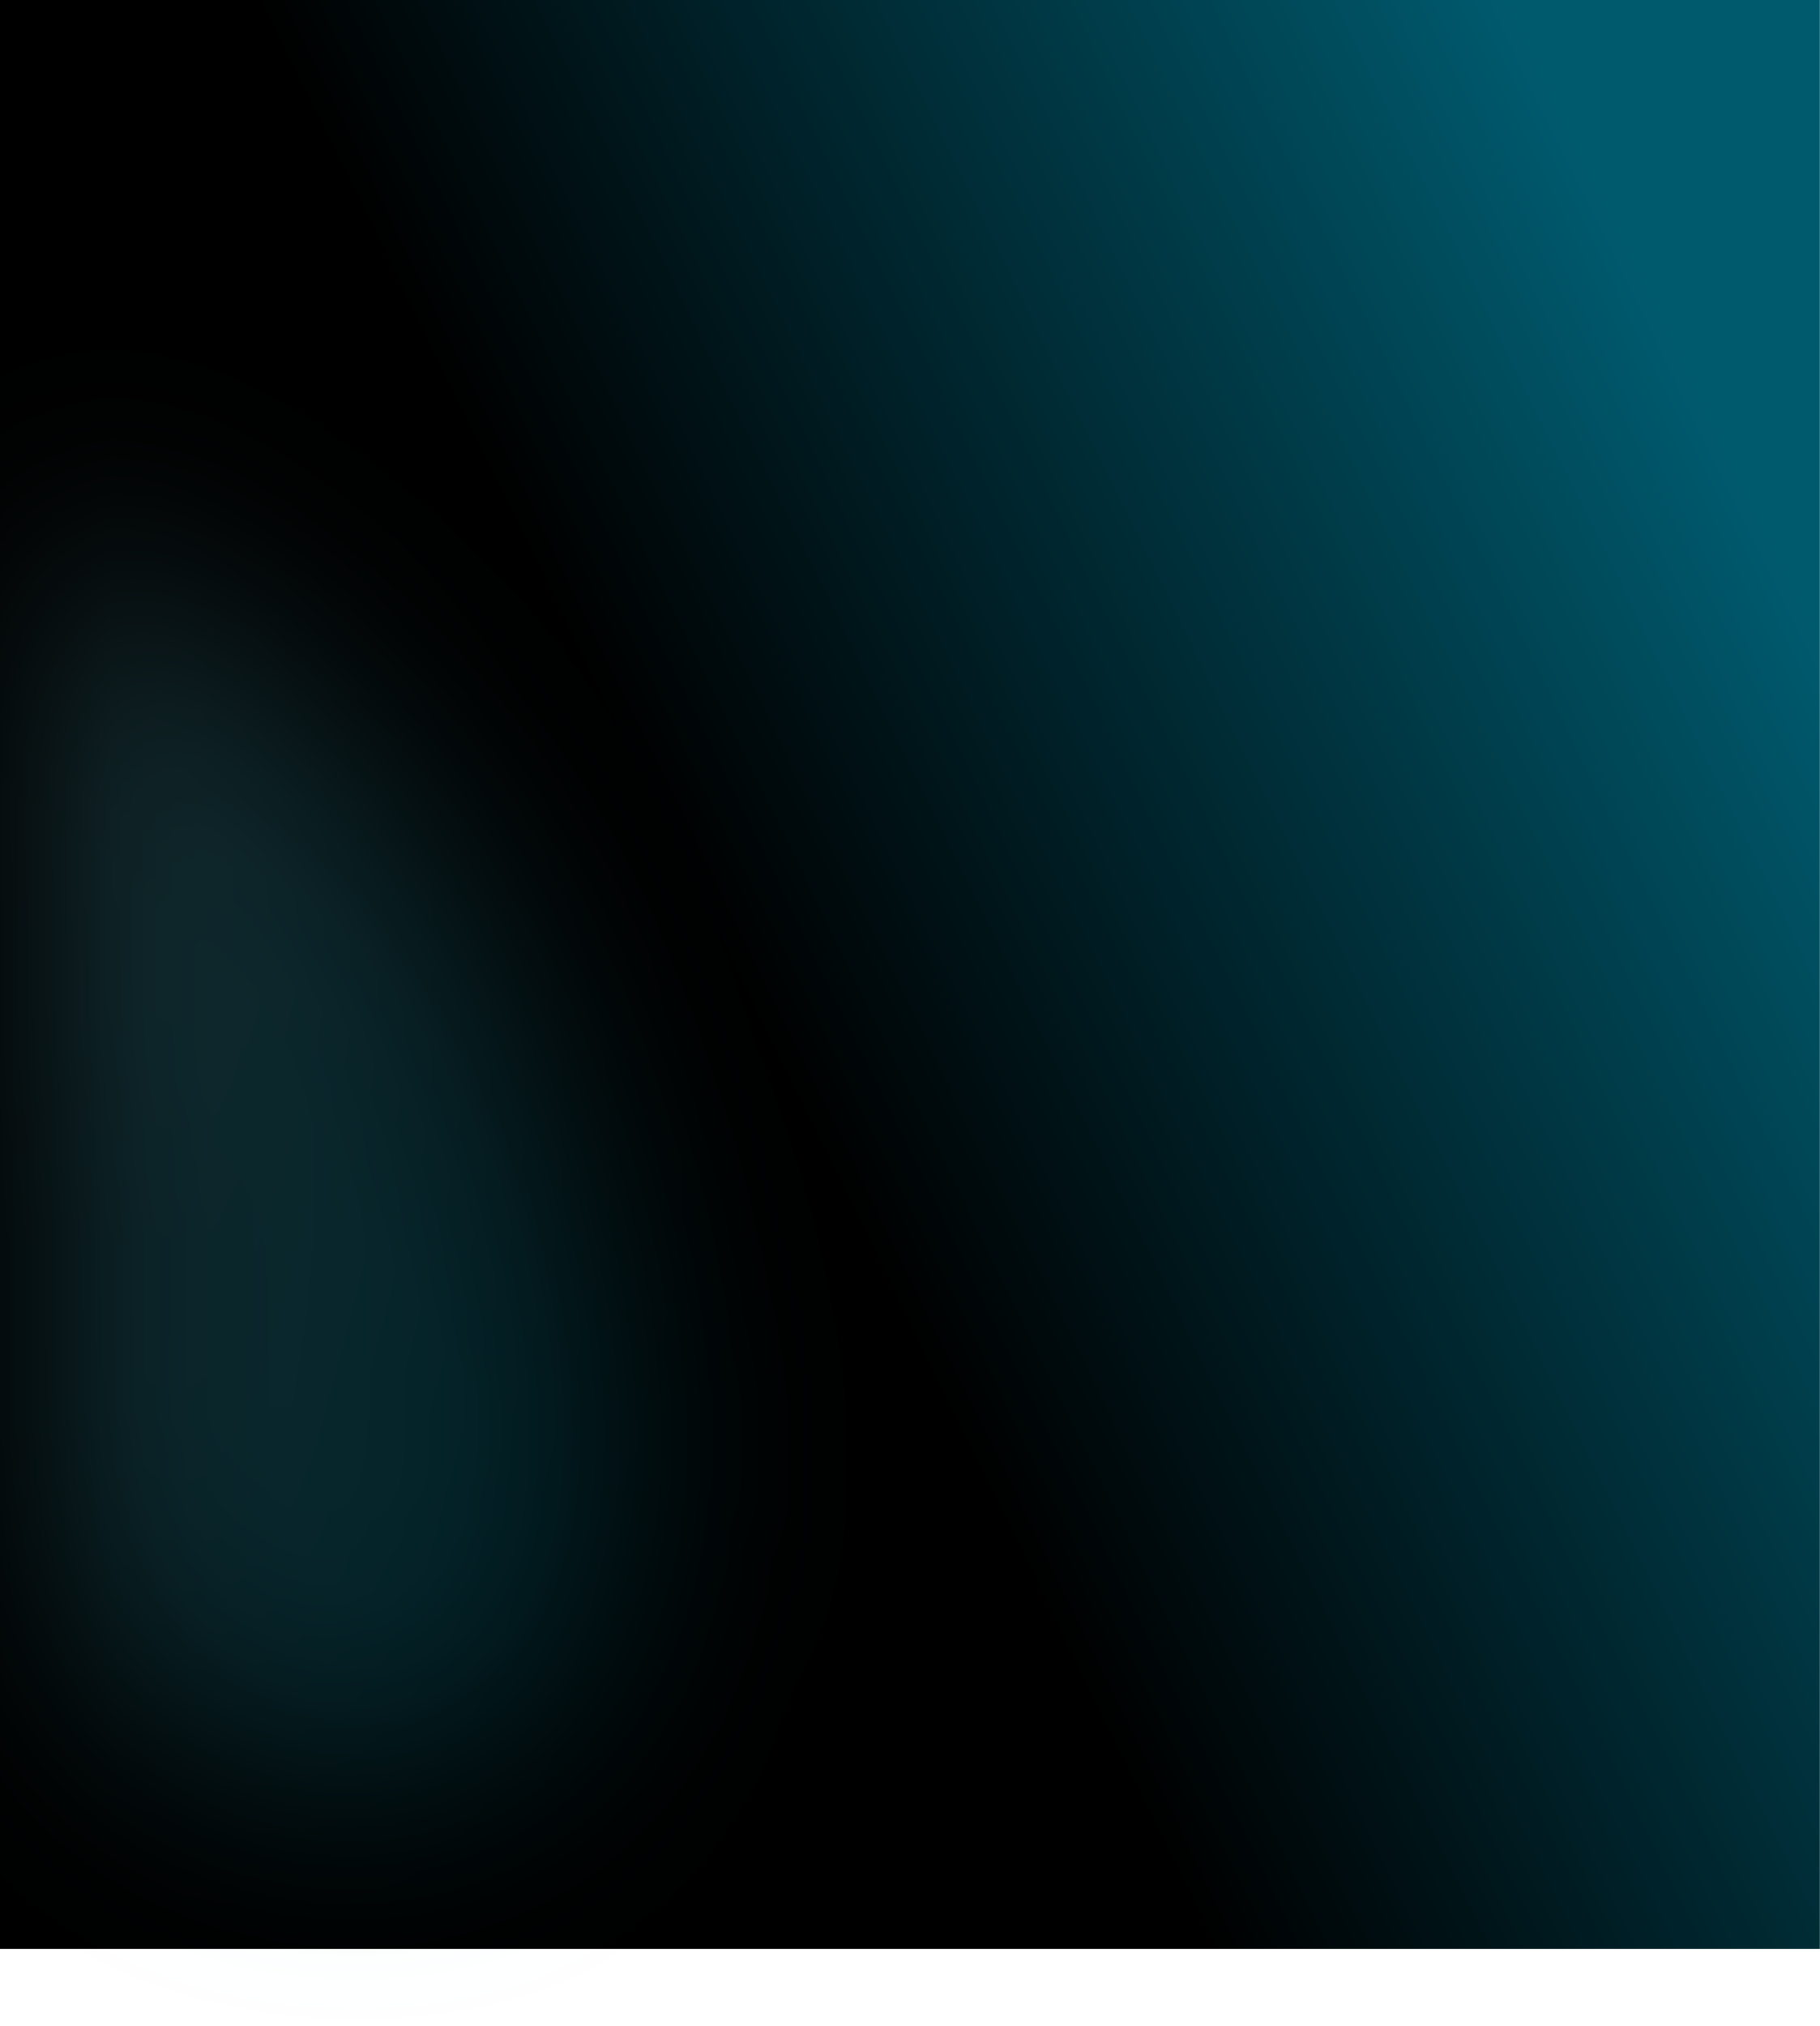
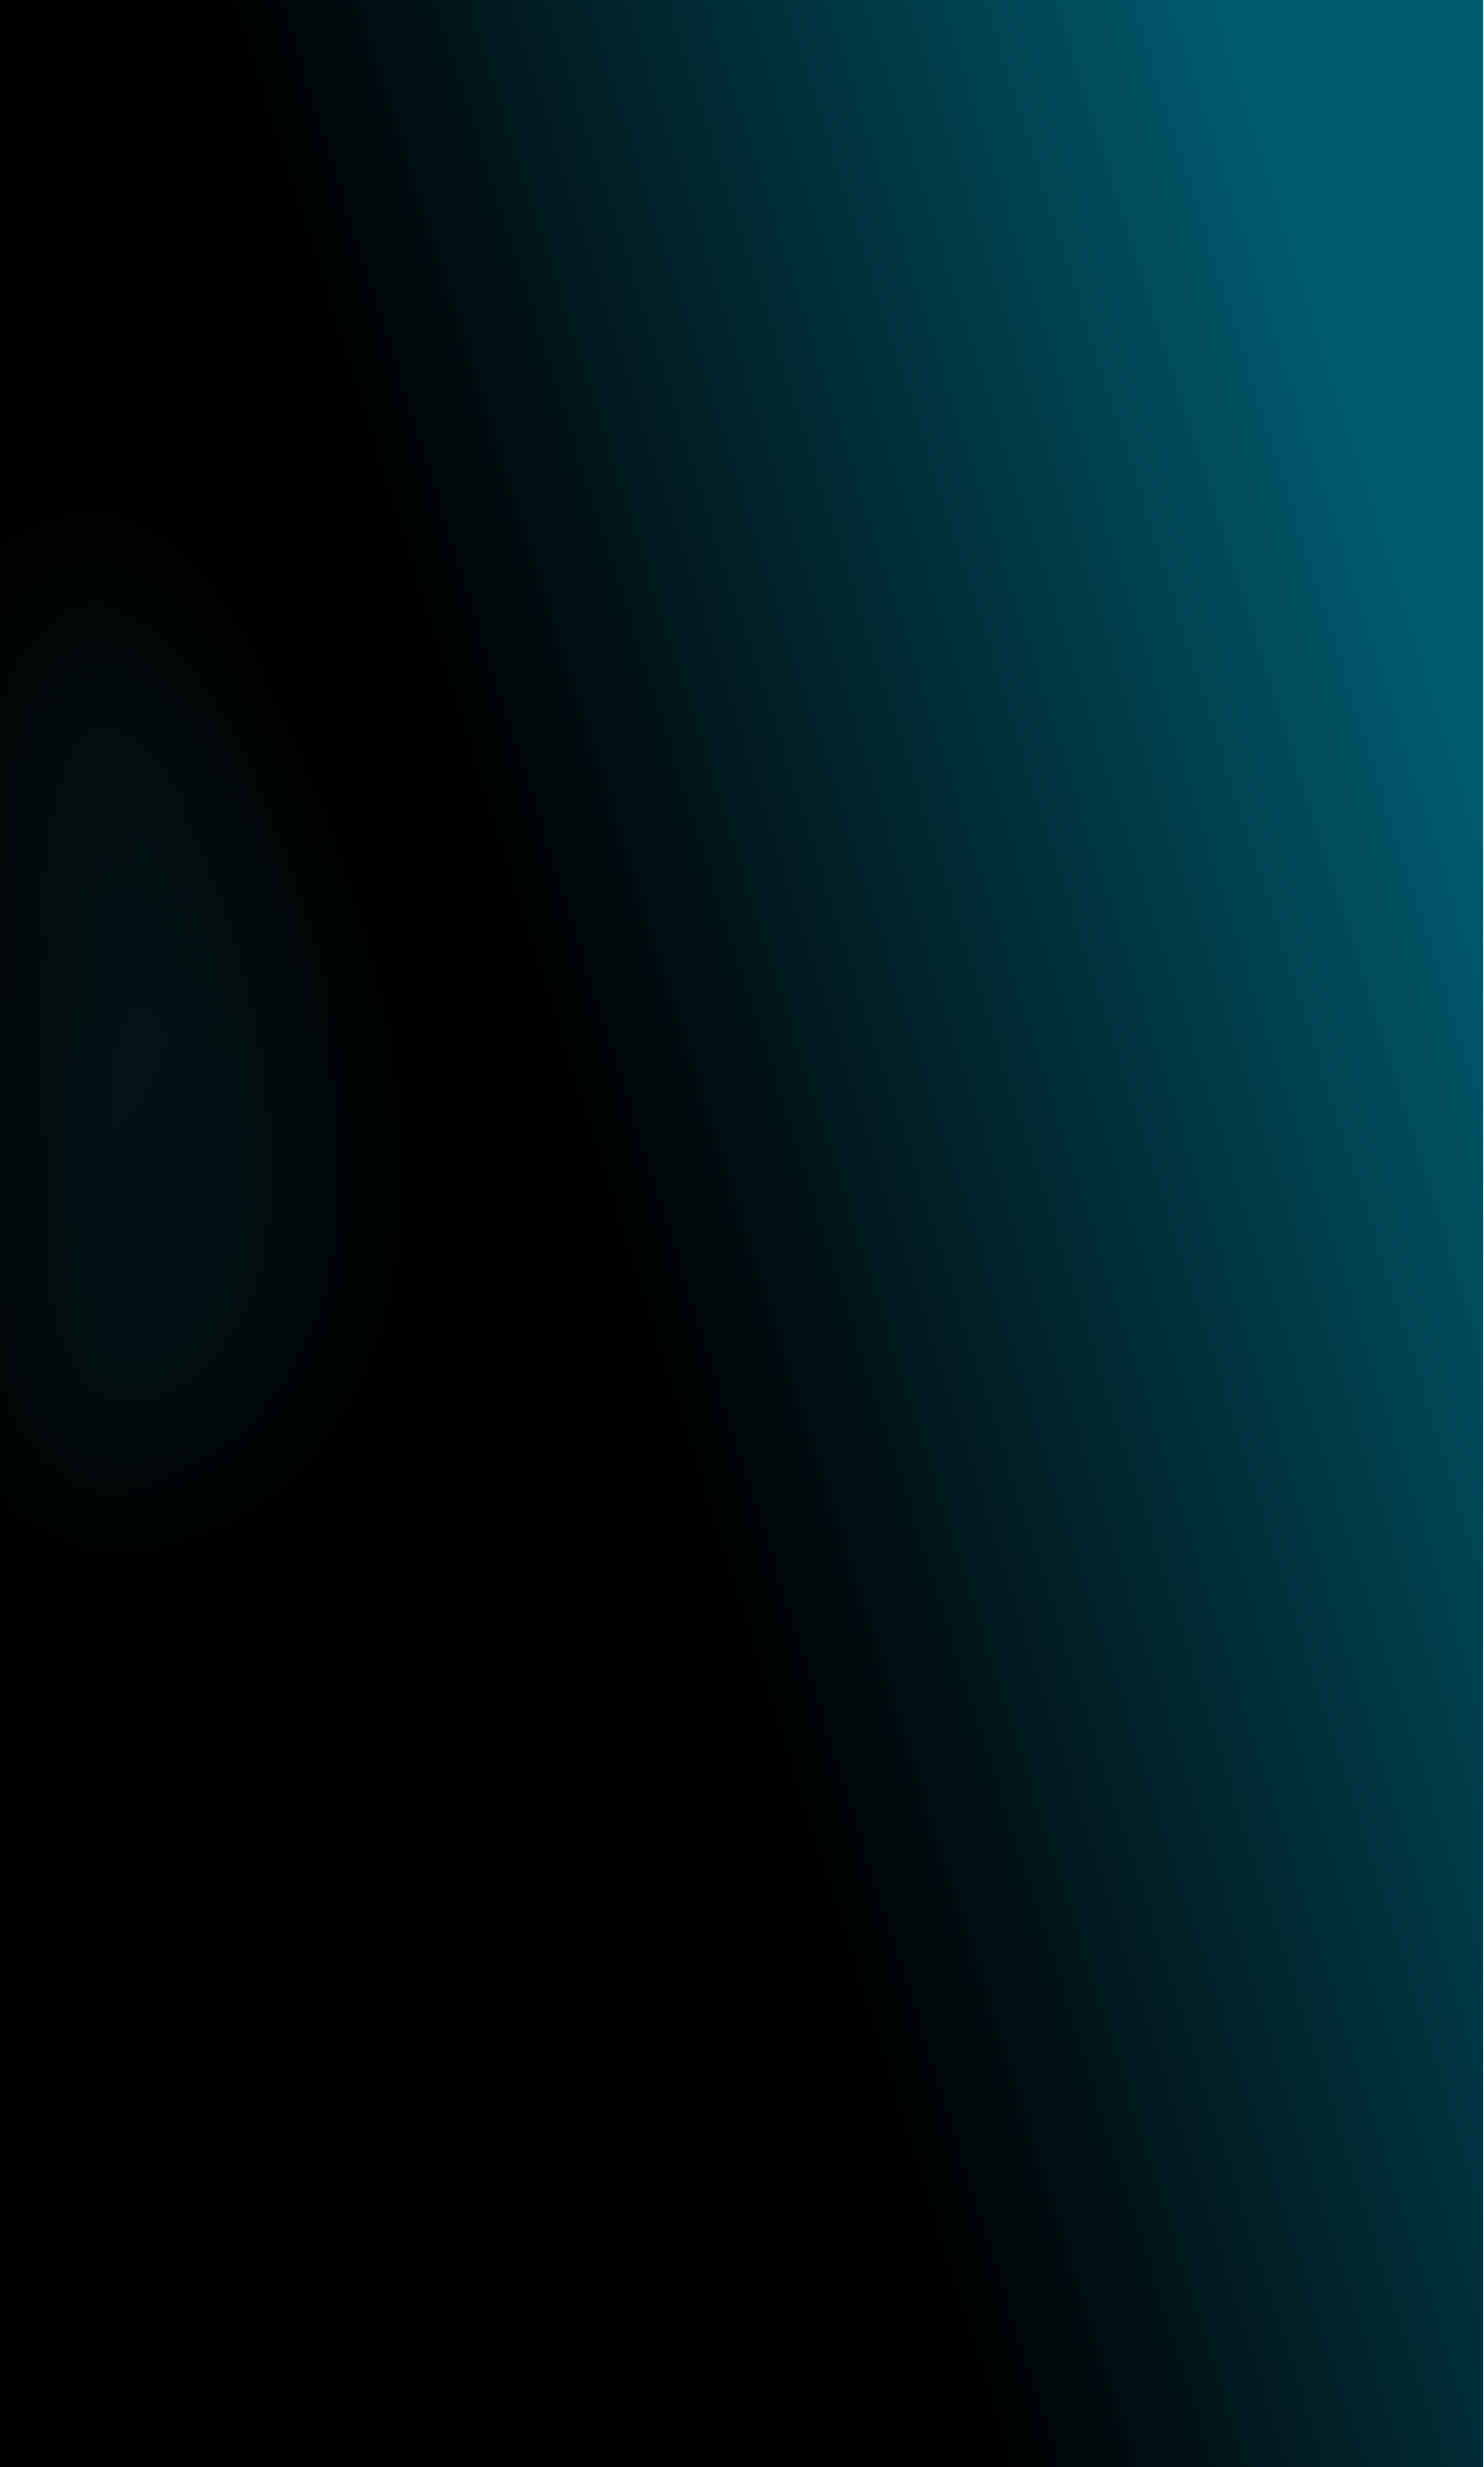
- <svg xmlns="http://www.w3.org/2000/svg" width="1440" height="1603" viewBox="0 0 1440 1603" fill="none">
-   <path d="M0 0H1440V1542H0V0Z" fill="url(#paint0_linear_5597_116835)" />
-   <g filter="url(#filter0_f_5597_116835)">
-     <path d="M-237.795 722.047C239.376 935.116 -118.635 1067.4 68.24 1301.4C255.116 1535.4 670.751 1442.1 395.583 782.619C120.415 123.137 -1053.25 357.927 -237.795 722.047Z" fill="url(#paint1_linear_5597_116835)" fill-opacity="0.2" />
+ <svg xmlns="http://www.w3.org/2000/svg" width="1440" height="2395" viewBox="0 0 1440 2395" fill="none">
+   <rect width="1440" height="2395" fill="url(#paint0_linear_5597_116852)" />
+   <g opacity="0.3" filter="url(#filter0_f_5597_116852)">
+     <path d="M-438.795 722.047C38.377 935.116 -319.635 1067.4 -132.76 1301.4C54.116 1535.4 469.751 1442.1 194.583 782.619C-80.585 123.137 -1254.25 357.927 -438.795 722.047Z" fill="url(#paint1_linear_5597_116852)" fill-opacity="0.4" />
  </g>
  <defs>
-     <filter id="filter0_f_5597_116835" x="-706.547" y="180.759" width="1378.61" height="1421.9" filterUnits="userSpaceOnUse" color-interpolation-filters="sRGB">
+     <filter id="filter0_f_5597_116852" x="-907.547" y="180.759" width="1378.61" height="1421.9" filterUnits="userSpaceOnUse" color-interpolation-filters="sRGB">
      <feFlood flood-opacity="0" result="BackgroundImageFix" />
      <feBlend mode="normal" in="SourceGraphic" in2="BackgroundImageFix" result="shape" />
-       <feGaussianBlur stdDeviation="92.5" result="effect1_foregroundBlur_5597_116835" />
+       <feGaussianBlur stdDeviation="92.5" result="effect1_foregroundBlur_5597_116852" />
    </filter>
-     <linearGradient id="paint0_linear_5597_116835" x1="1270.5" y1="155.941" x2="470.76" y2="548.009" gradientUnits="userSpaceOnUse">
+     <linearGradient id="paint0_linear_5597_116852" x1="1270.5" y1="242.204" x2="368.423" y2="526.935" gradientUnits="userSpaceOnUse">
      <stop stop-color="#005A6E" />
      <stop offset="1" />
    </linearGradient>
-     <linearGradient id="paint1_linear_5597_116835" x1="-710.951" y1="395.874" x2="558.386" y2="728.017" gradientUnits="userSpaceOnUse">
+     <linearGradient id="paint1_linear_5597_116852" x1="-911.951" y1="395.874" x2="357.386" y2="728.017" gradientUnits="userSpaceOnUse">
      <stop stop-color="white" />
      <stop offset="1" stop-color="#00B4D5" />
    </linearGradient>
  </defs>
</svg>
